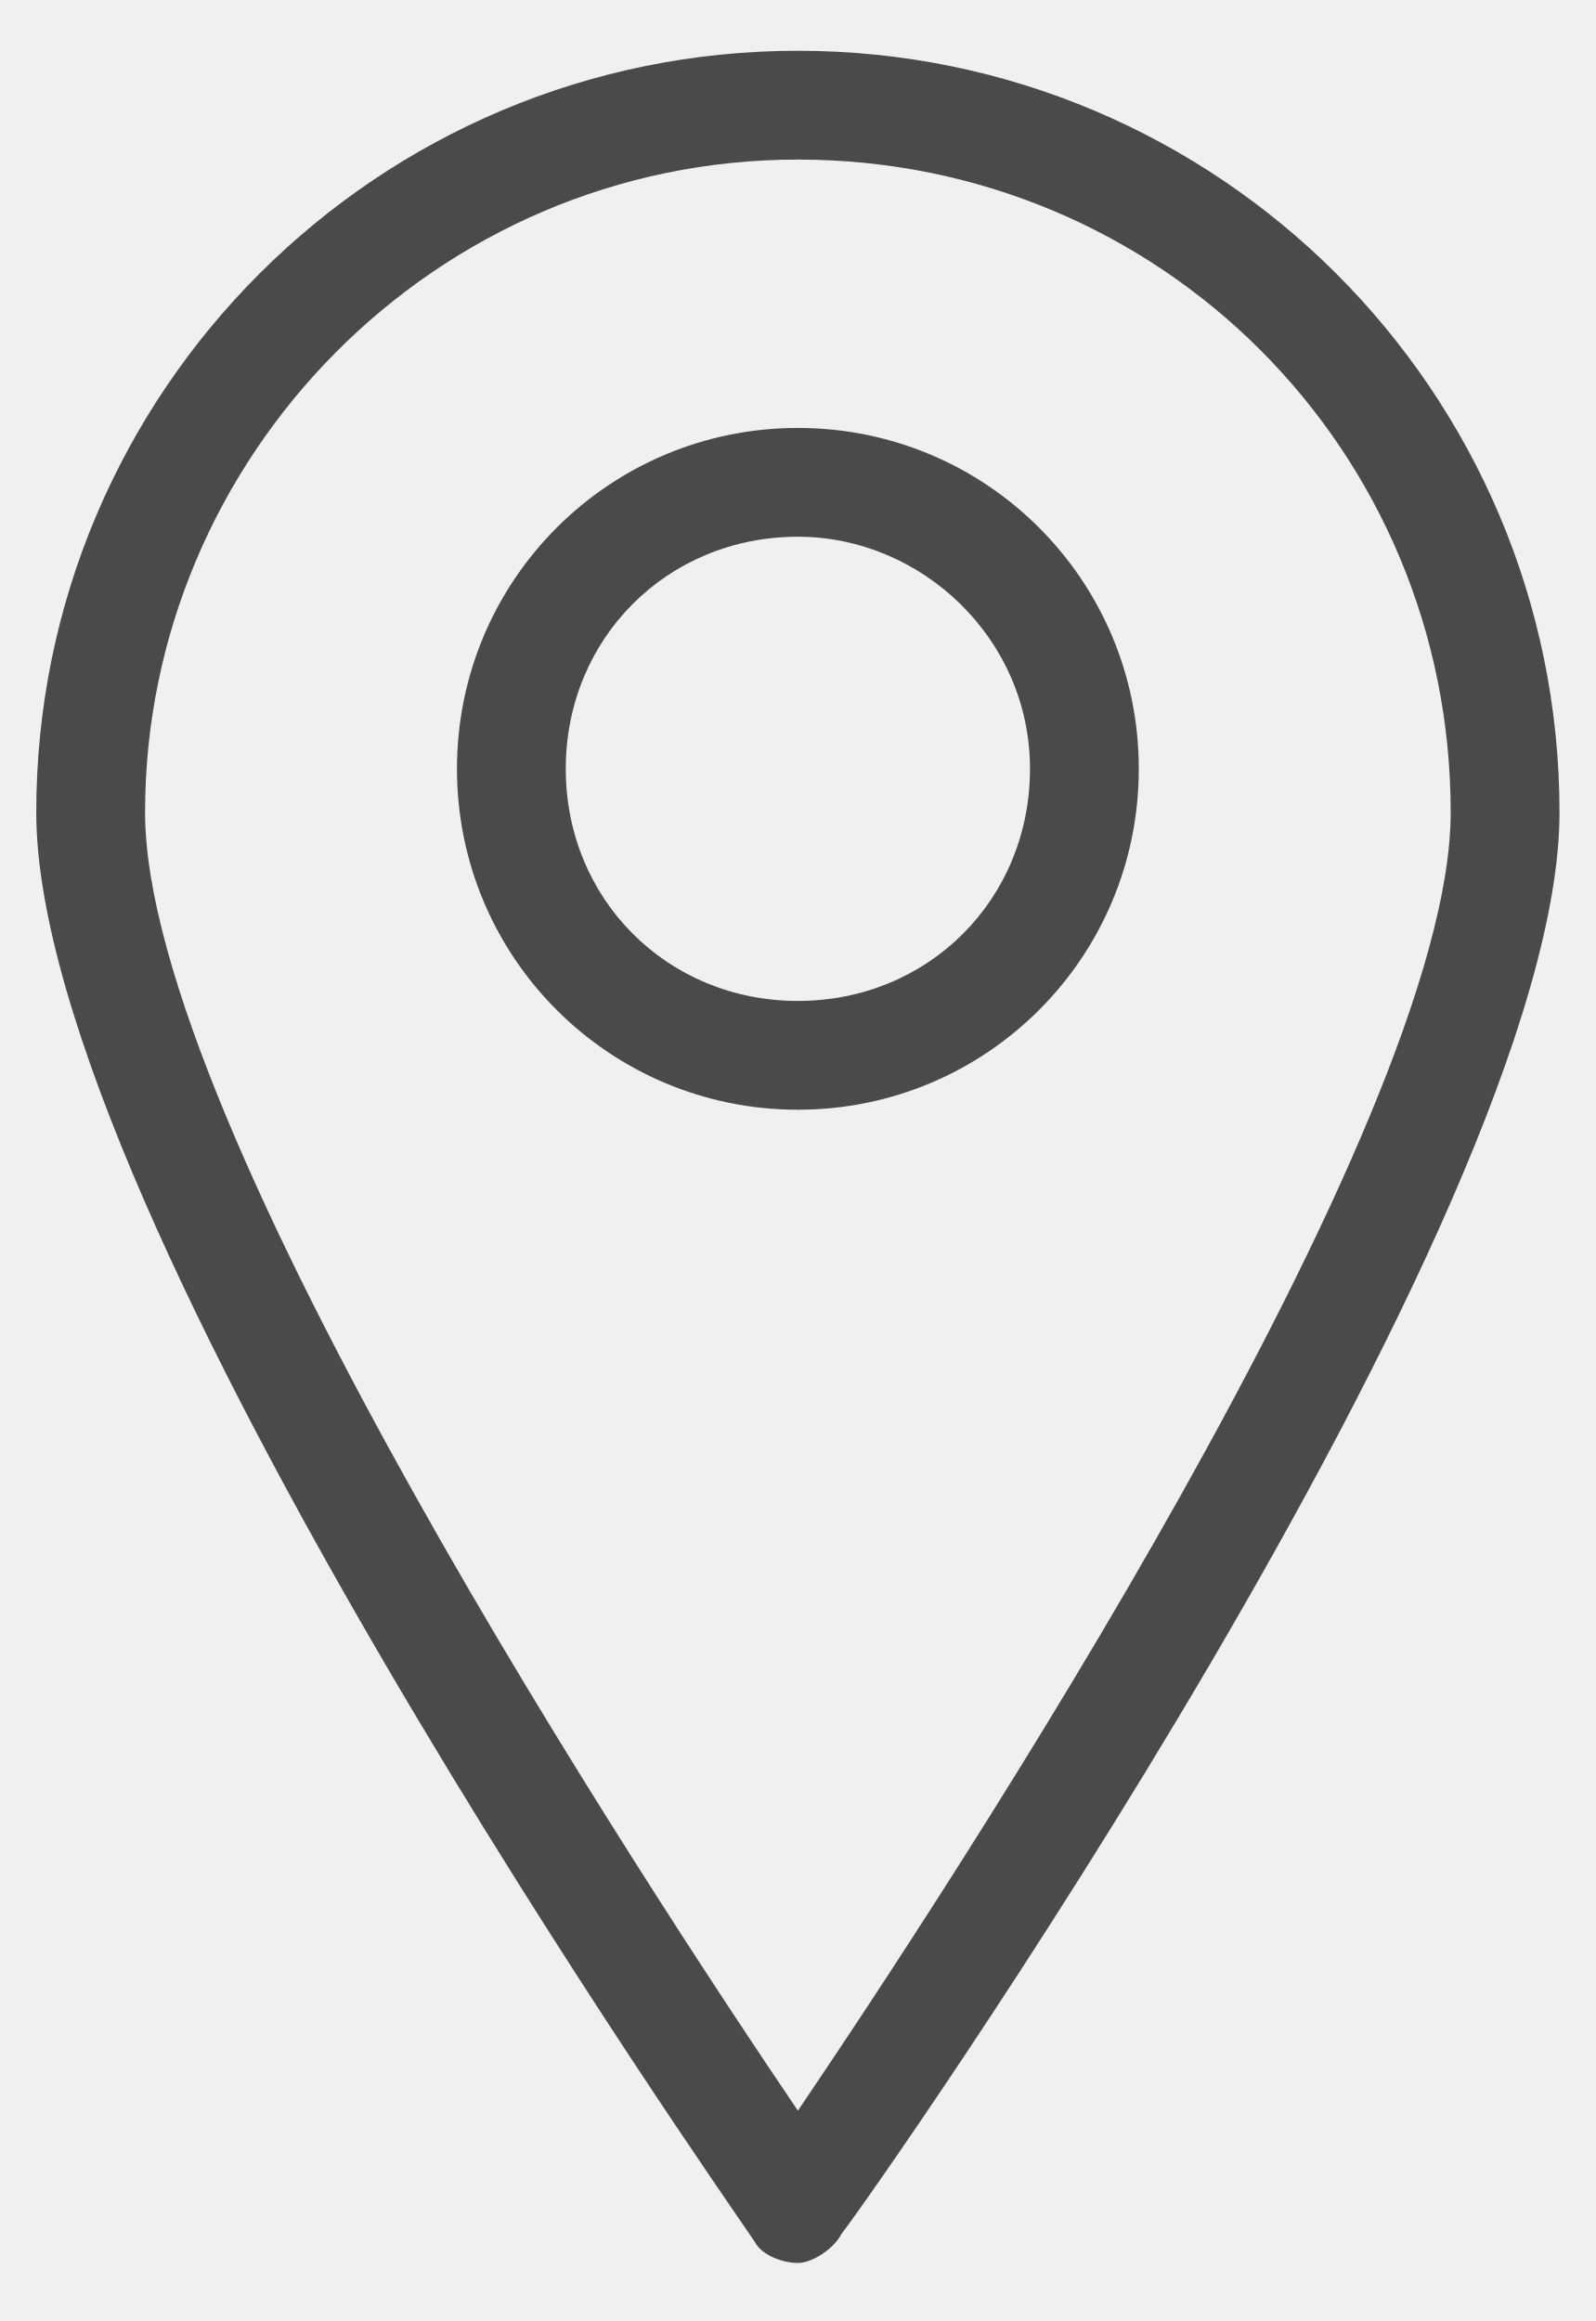
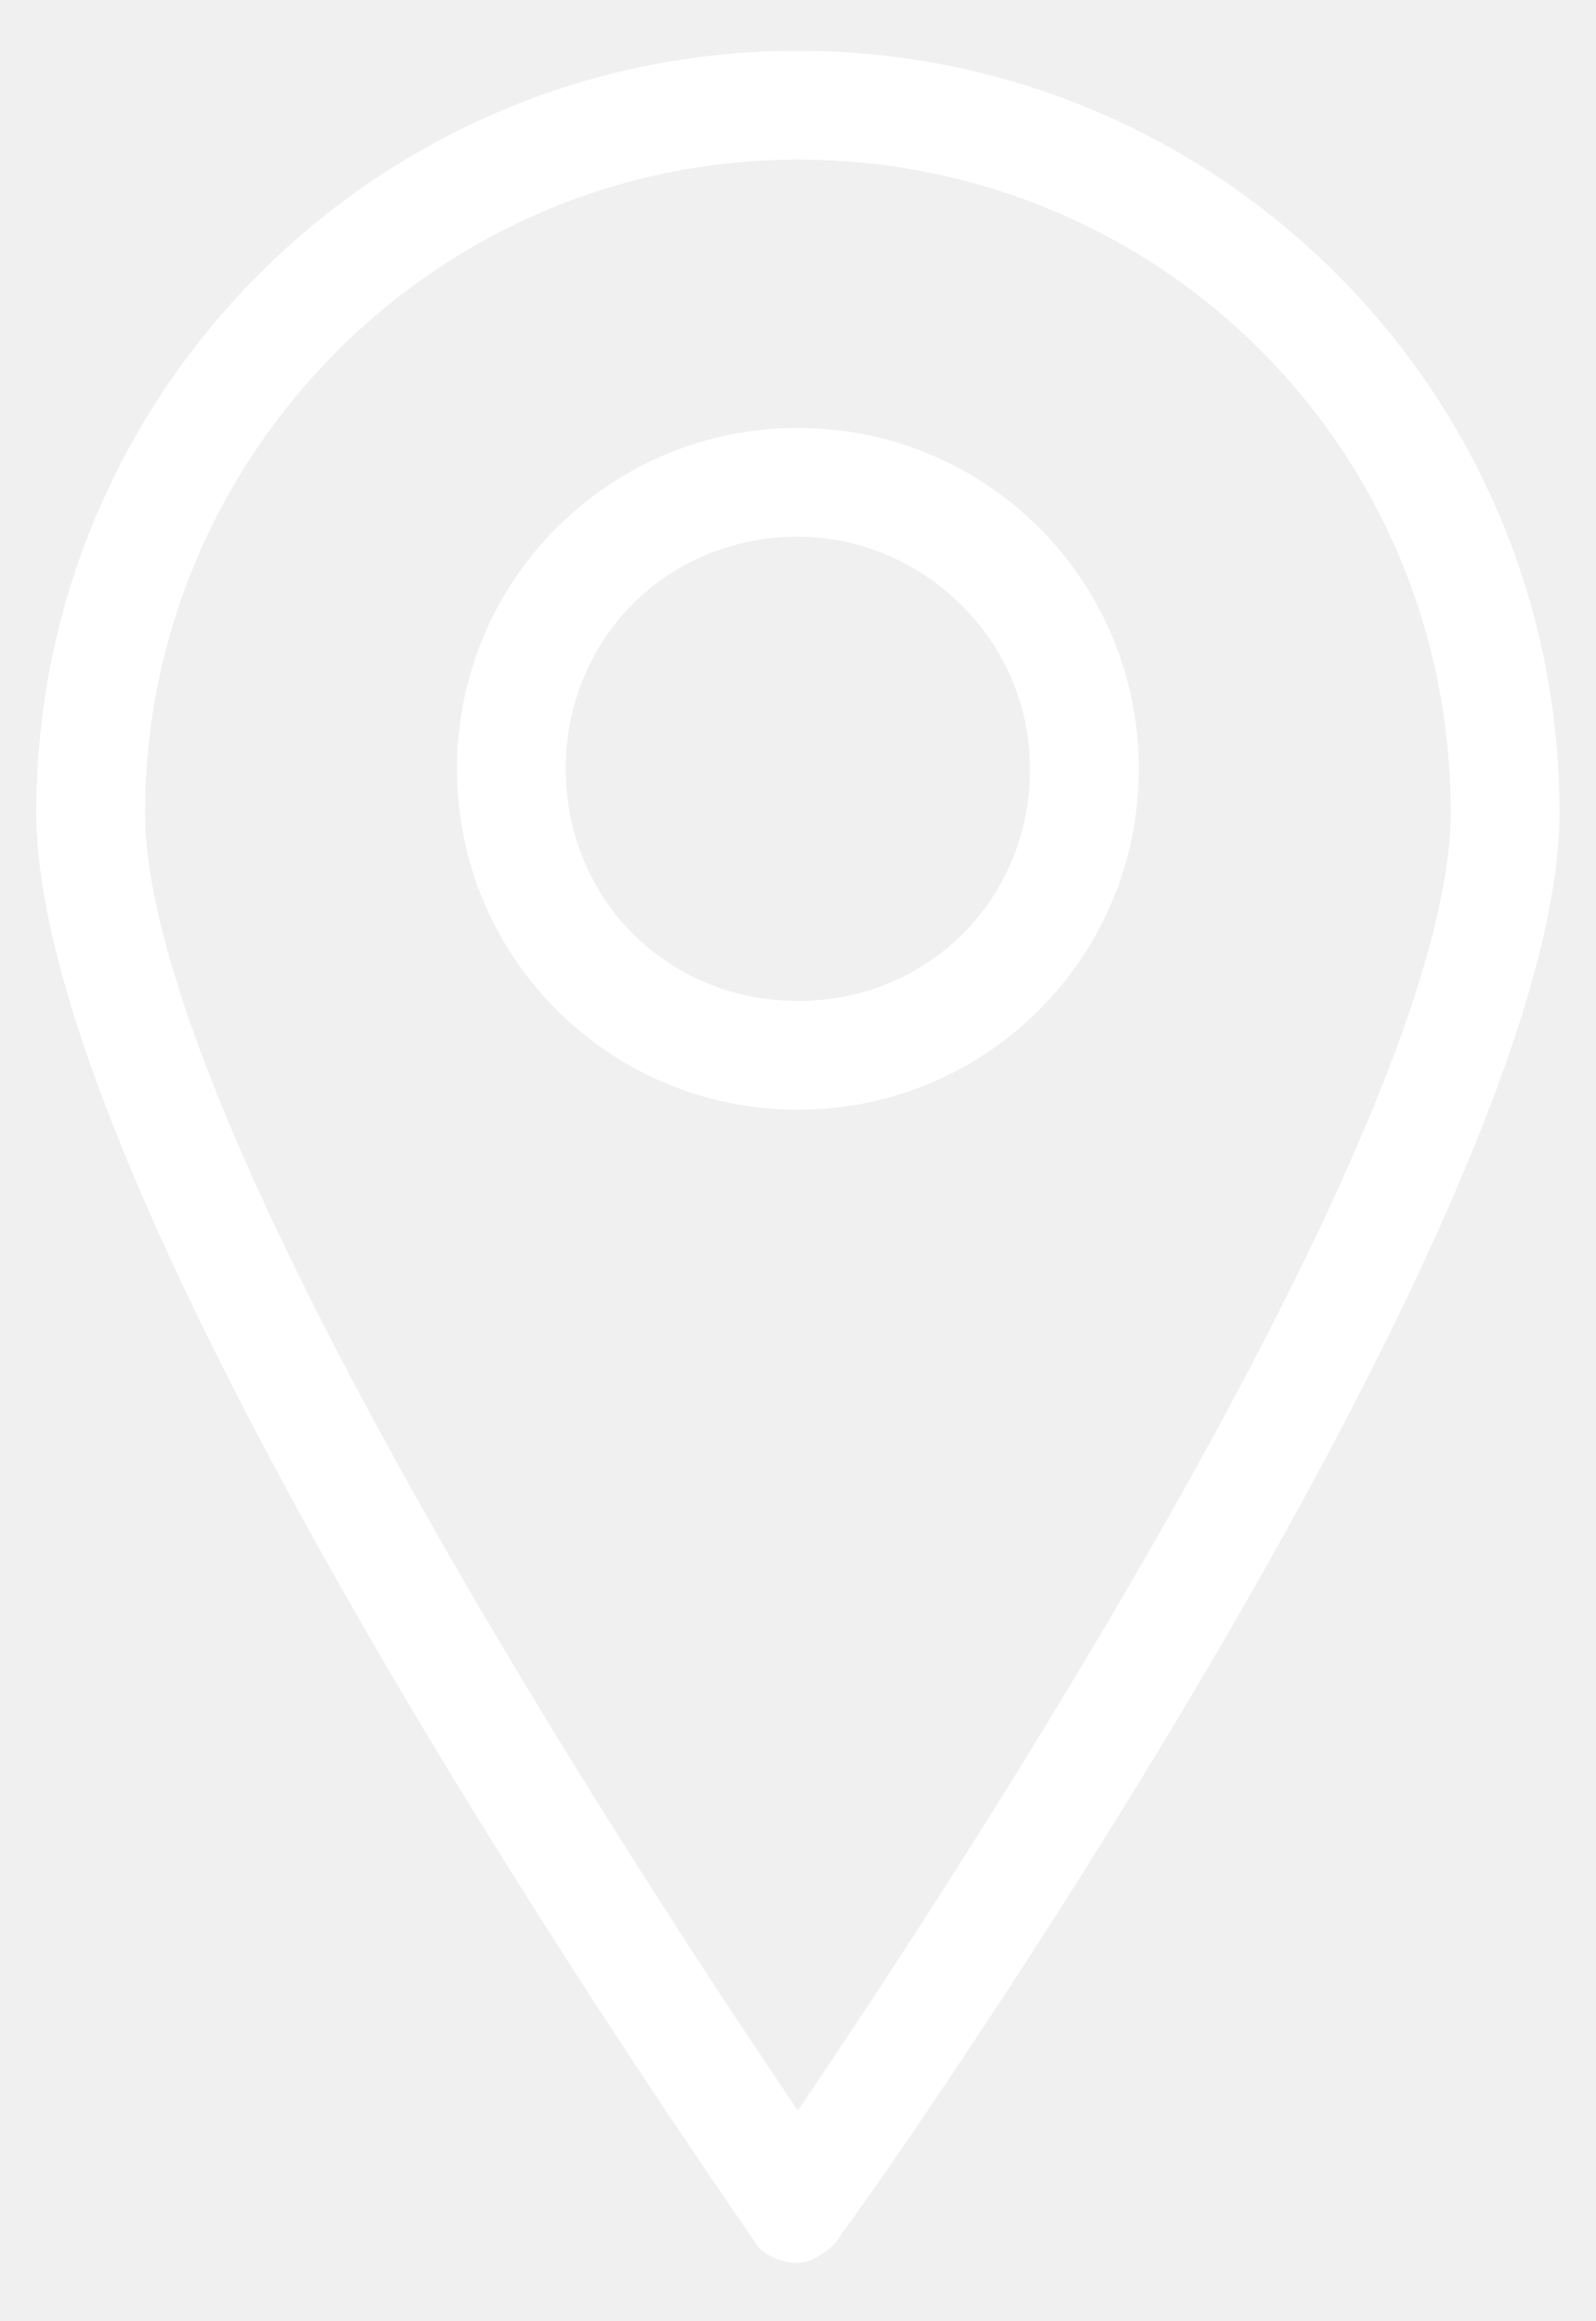
<svg xmlns="http://www.w3.org/2000/svg" width="22px" height="32px" viewBox="0 0 22 32" version="1.1">
  <defs />
  <g id="Page-1" stroke="none" stroke-width="1" fill="none" fill-rule="evenodd">
-     <g id="Desktop-HD-Copy-3" transform="translate(-900, -4884)" fill="#4A4A4A">
-       <g id="Group-10" transform="translate(301, 4877)">
-         <g id="Group-9" transform="translate(520, 7)">
-           <g id="Group-6" transform="translate(79, 0)">
-             <g id="noun_310875_cc">
-               <g id="Ebene_1">
-                 <g id="Group">
-                   <path d="M11,31.2 L11,31.2 C10.8,31.2 10.5,31.1 10.4,30.9 C10,30.3 0.5,16.8 0.5,11.2 C0.5,5.4 5.2,0.7 11,0.7 C16.8,0.7 21.5,5.4 21.5,11.2 C21.5,16.8 12,30.3 11.6,30.8 C11.5,31 11.2,31.2 11,31.2 L11,31.2 Z M11,2.2 C6,2.2 2,6.3 2,11.2 C2,15.5 8.9,26 11,29.1 C13.1,26 20,15.5 20,11.2 C20,6.2 16,2.2 11,2.2 L11,2.2 Z" id="Shape" />
-                   <path d="M11,15.3 C8.4,15.3 6.3,13.2 6.3,10.6 C6.3,8 8.4,5.9 11,5.9 C13.6,5.9 15.7,8 15.7,10.6 C15.7,13.2 13.6,15.3 11,15.3 L11,15.3 Z M11,7.4 C9.2,7.4 7.8,8.8 7.8,10.6 C7.8,12.4 9.2,13.8 11,13.8 C12.8,13.8 14.2,12.4 14.2,10.6 C14.2,8.8 12.7,7.4 11,7.4 L11,7.4 Z" id="Shape" />
+     <g id="Desktop-HD-Copy-5" transform="translate(-1140, -5490)" fill="#FFFFFF">
+       <g id="contact" transform="translate(-8, 4799)">
+         <g id="Group-10" transform="translate(549, 684)">
+           <g id="location" transform="translate(540, 7)">
+             <g id="Group-6" transform="translate(59, 0)">
+               <g id="noun_310875_cc">
+                 <g id="Ebene_1">
+                   <g id="Group">
+                     <path d="M11,31.2 L11,31.2 C10.8,31.2 10.5,31.1 10.4,30.9 C10,30.3 0.5,16.8 0.5,11.2 C0.5,5.4 5.2,0.7 11,0.7 C16.8,0.7 21.5,5.4 21.5,11.2 C21.5,16.8 12,30.3 11.6,30.8 C11.5,31 11.2,31.2 11,31.2 L11,31.2 Z M11,2.2 C6,2.2 2,6.3 2,11.2 C2,15.5 8.9,26 11,29.1 C13.1,26 20,15.5 20,11.2 C20,6.2 16,2.2 11,2.2 L11,2.2 Z" id="Shape" />
+                     <path d="M11,15.3 C8.4,15.3 6.3,13.2 6.3,10.6 C6.3,8 8.4,5.9 11,5.9 C13.6,5.9 15.7,8 15.7,10.6 C15.7,13.2 13.6,15.3 11,15.3 L11,15.3 Z M11,7.4 C9.2,7.4 7.8,8.8 7.8,10.6 C7.8,12.4 9.2,13.8 11,13.8 C12.8,13.8 14.2,12.4 14.2,10.6 C14.2,8.8 12.7,7.4 11,7.4 L11,7.4 Z" id="Shape" />
+                   </g>
                </g>
              </g>
            </g>
          </g>
        </g>
      </g>
    </g>
  </g>
</svg>
